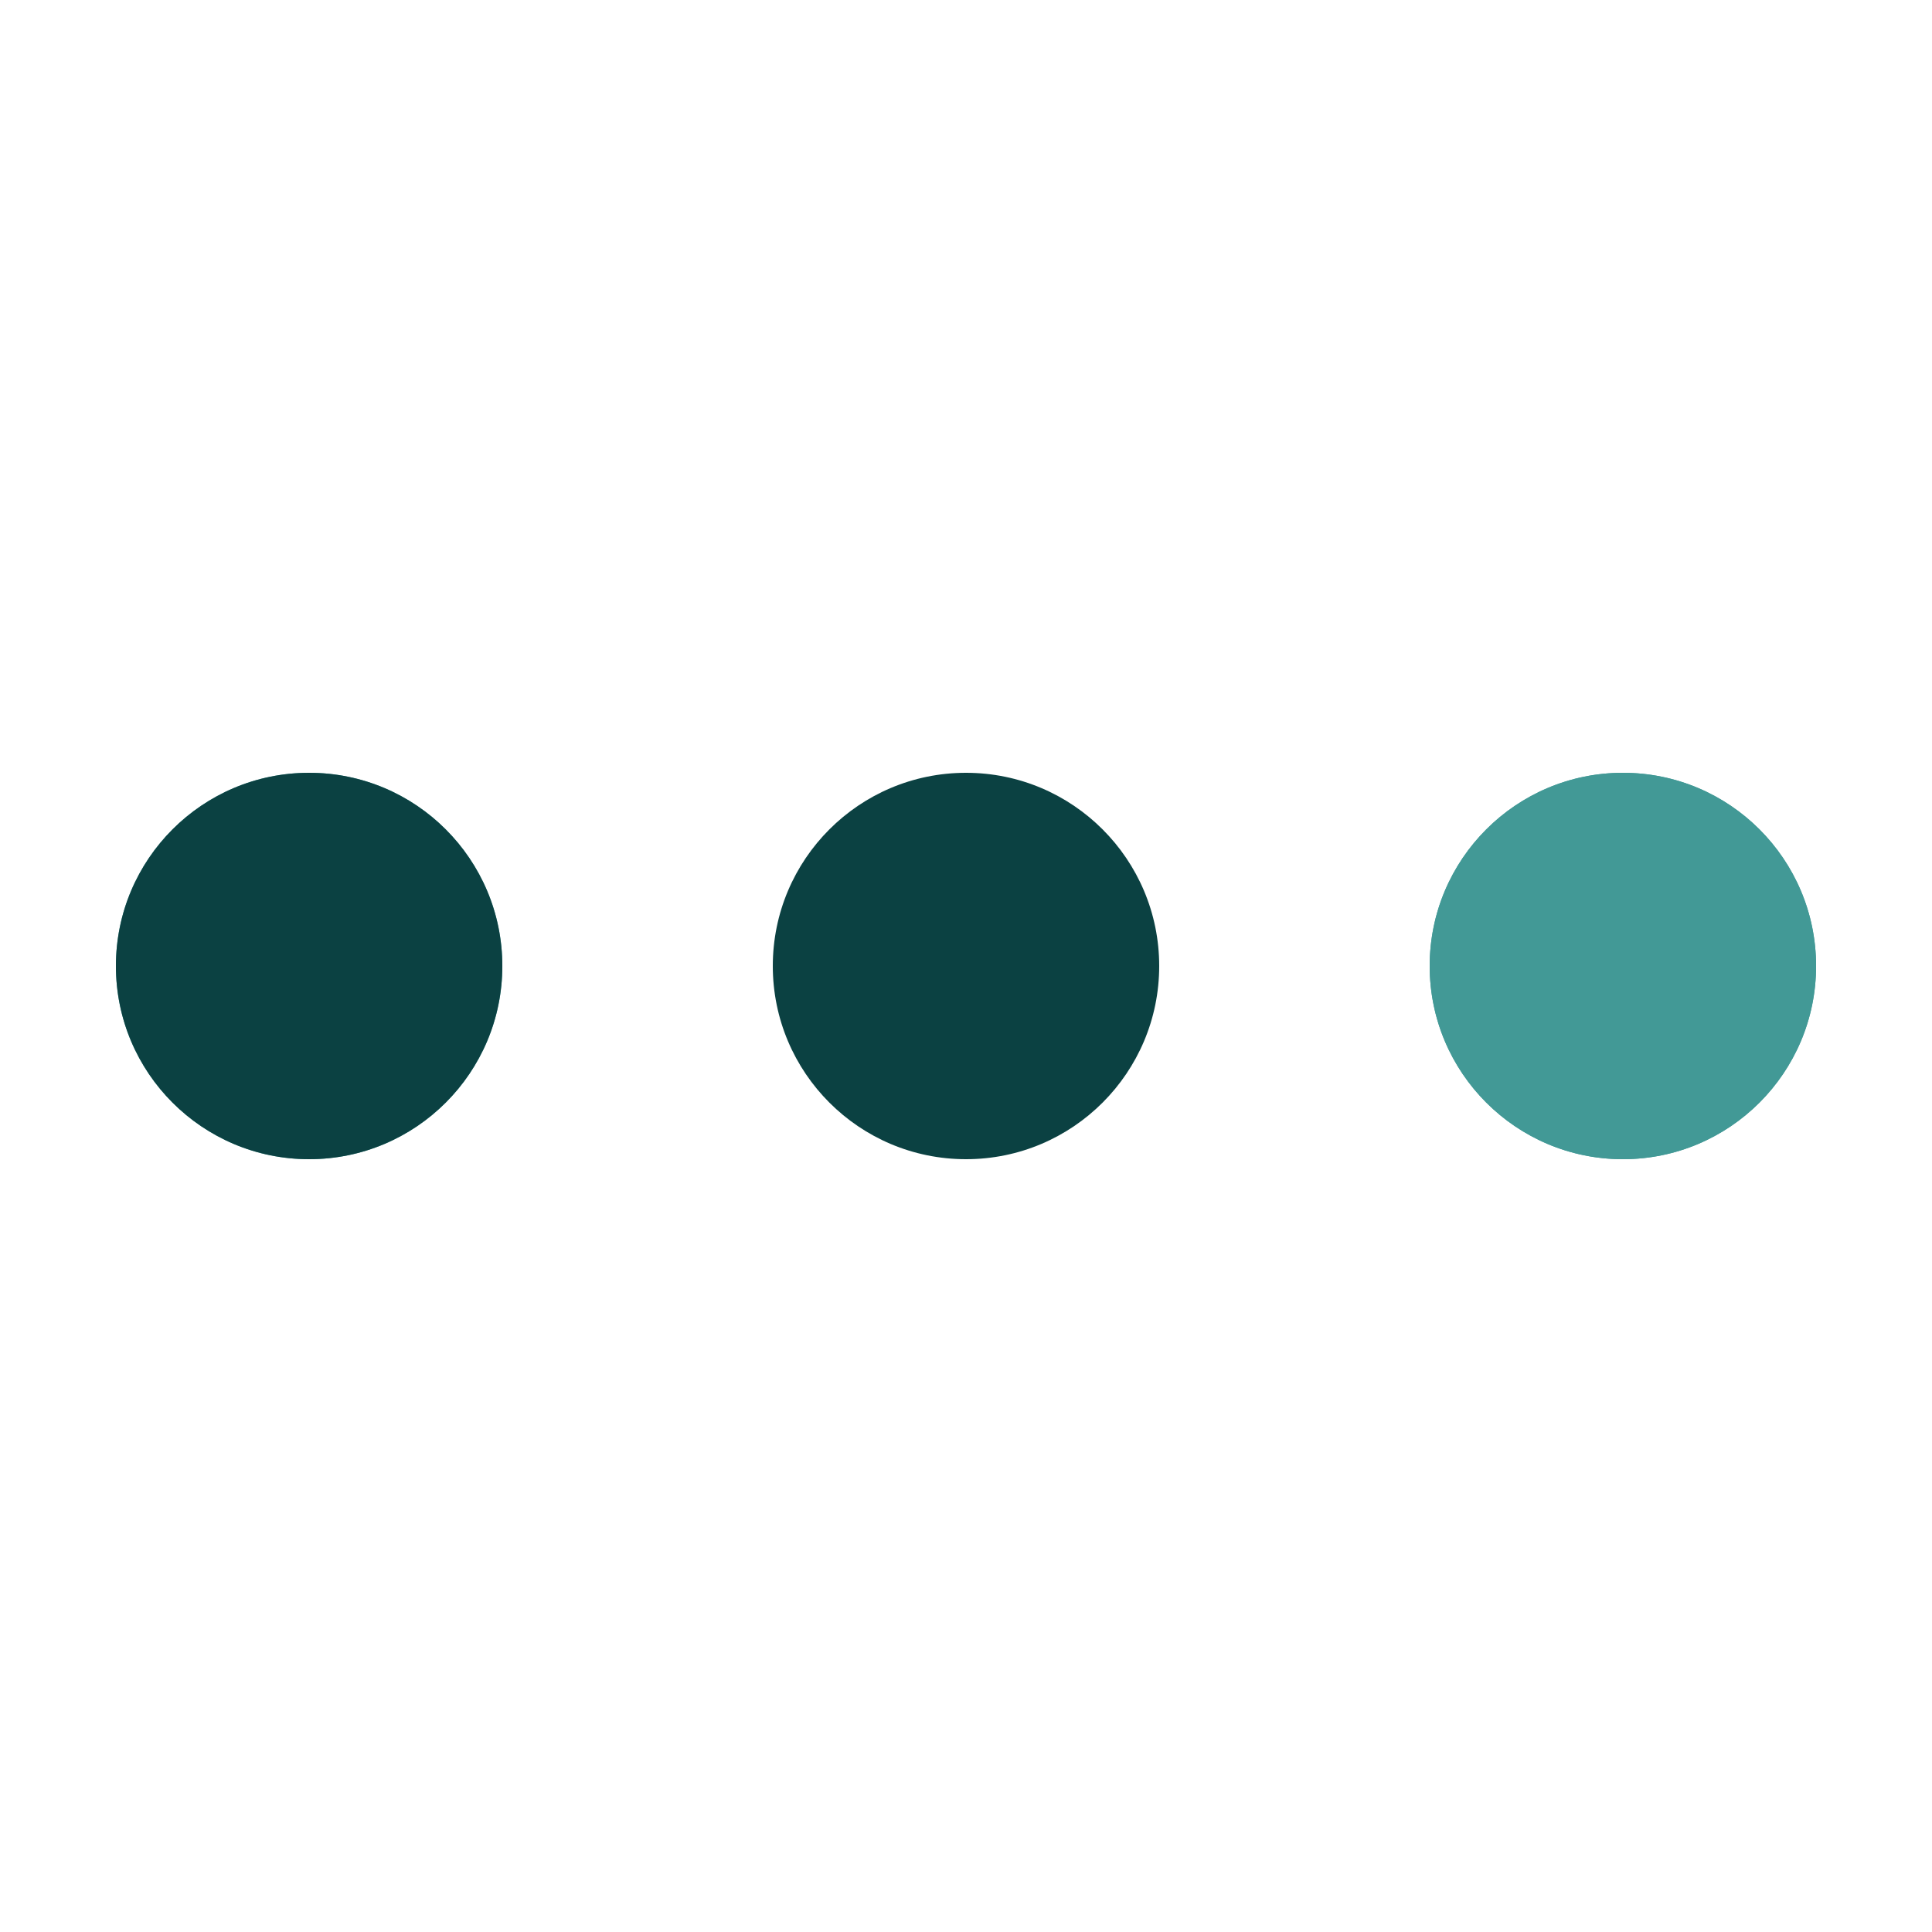
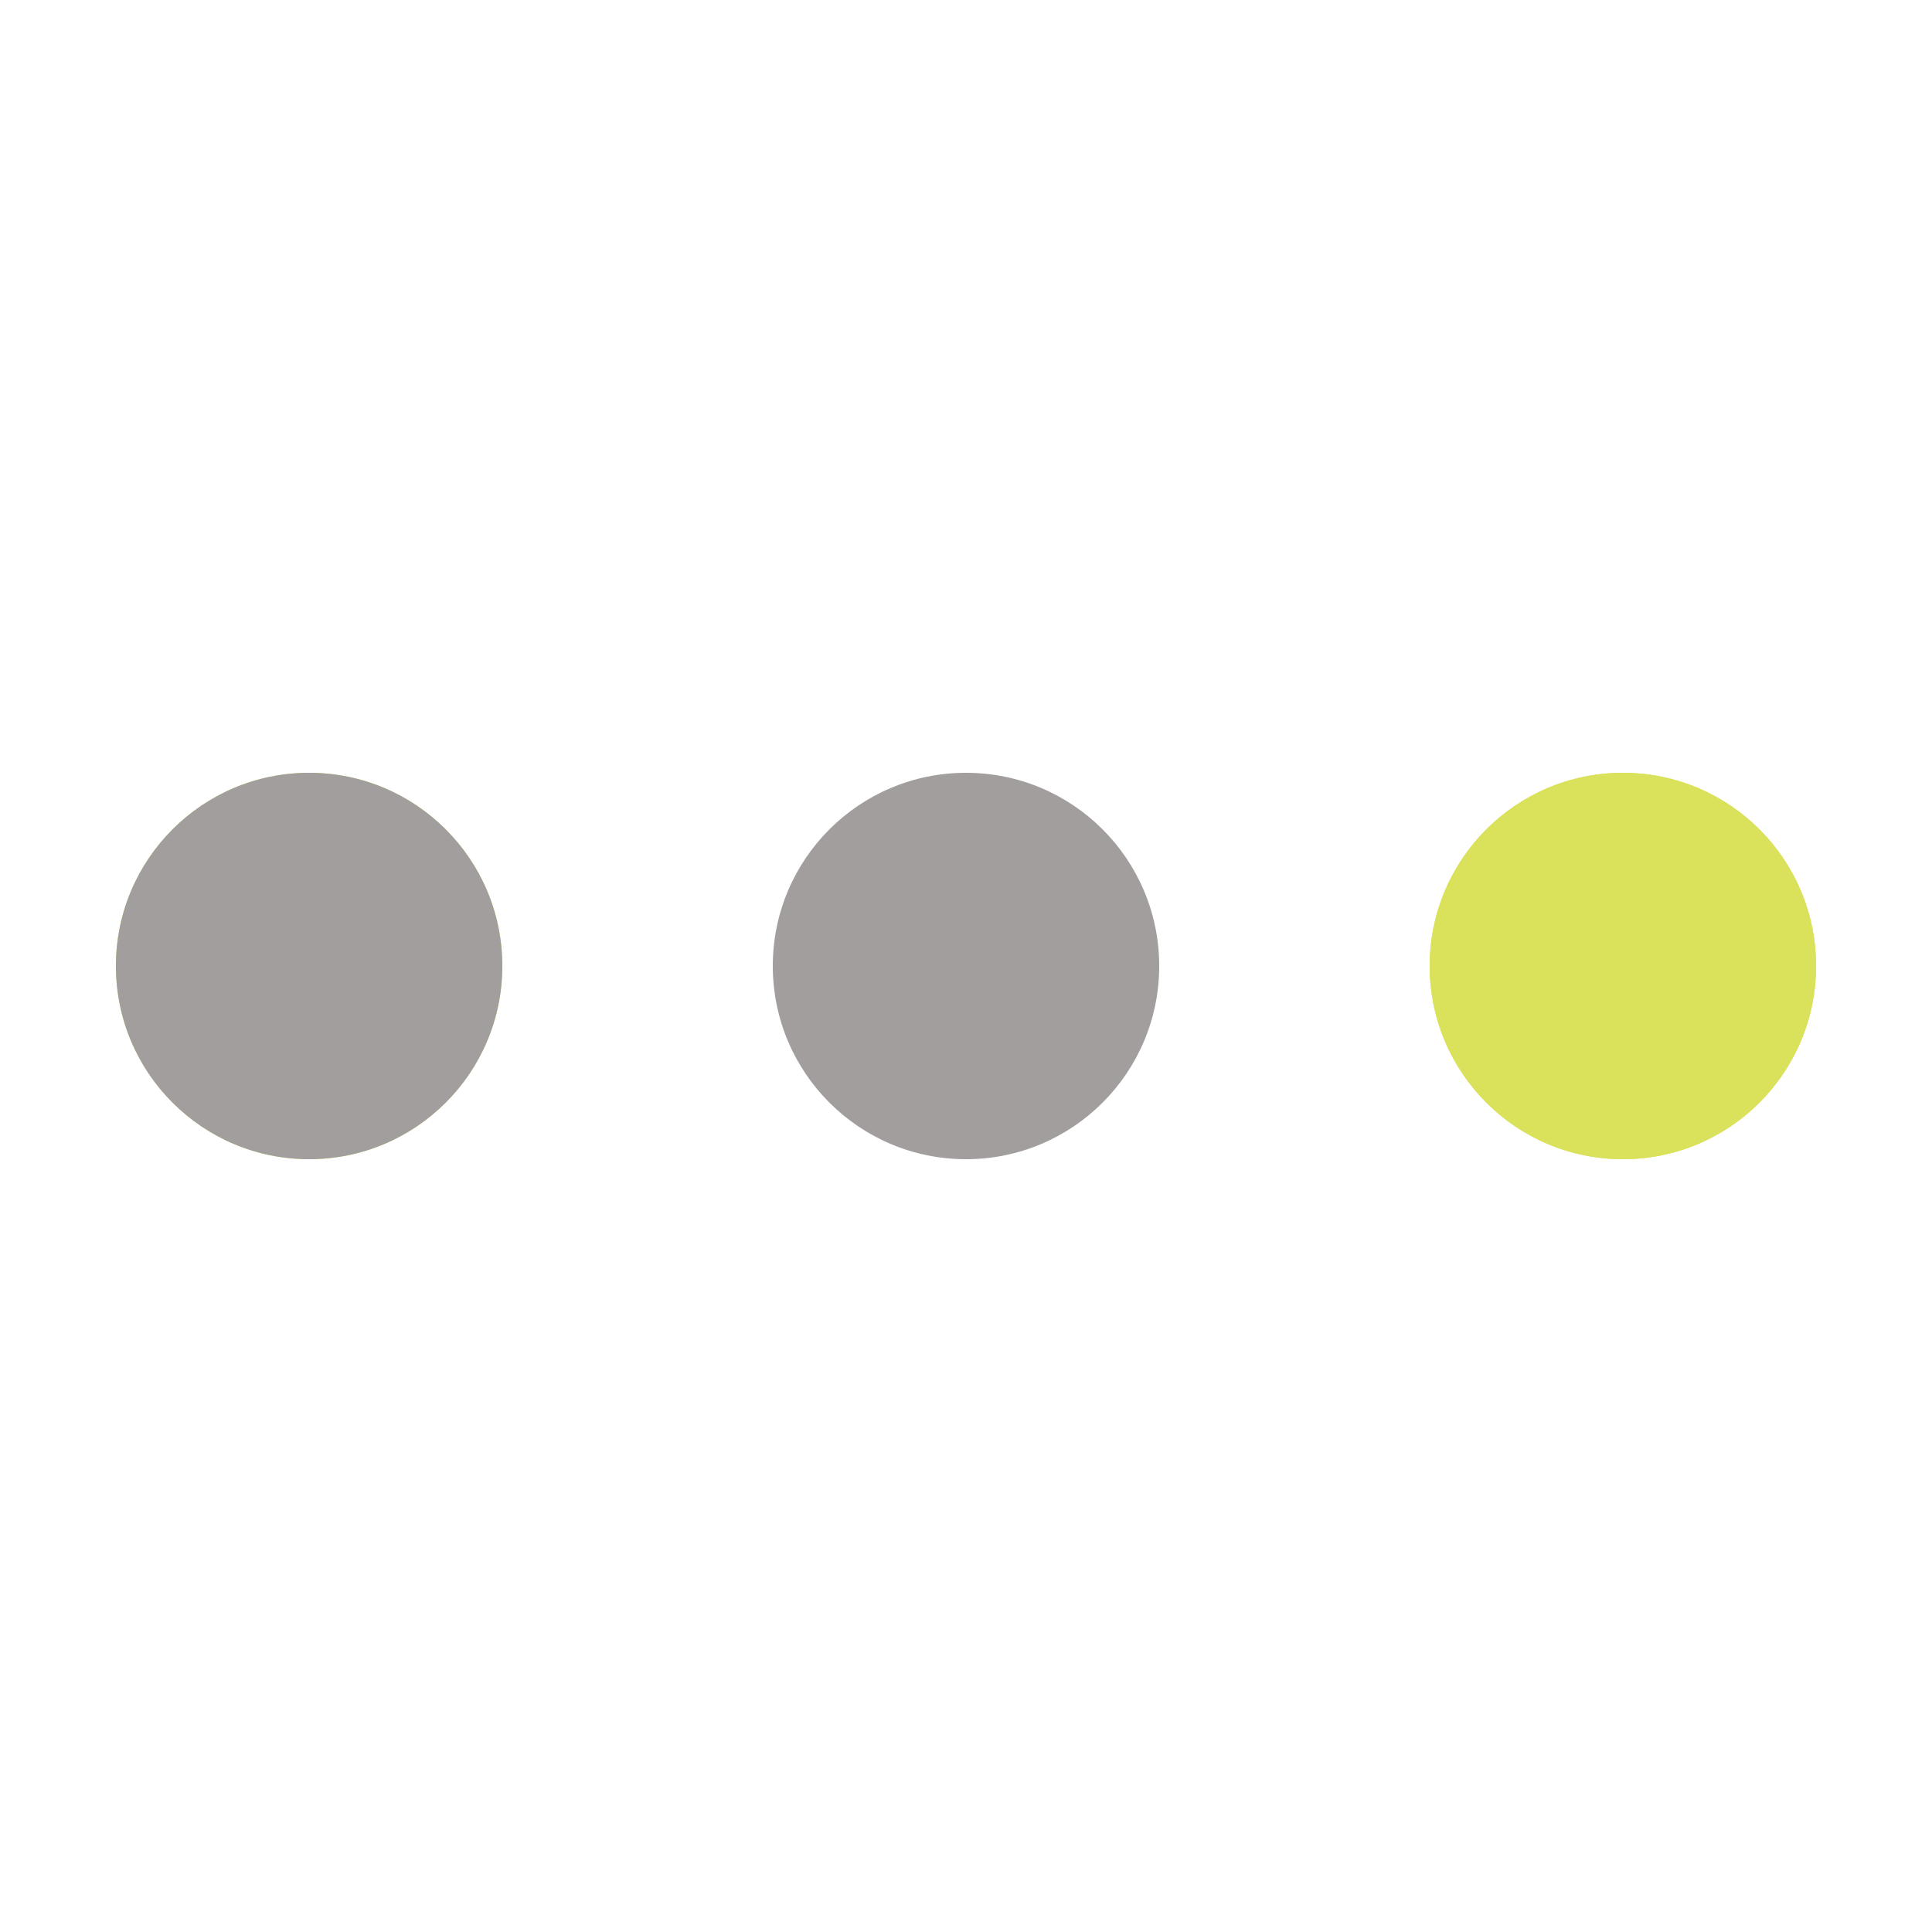
<svg xmlns="http://www.w3.org/2000/svg" style="margin: auto; background: none; display: block; shape-rendering: auto;" width="200px" height="200px" viewBox="0 0 100 100" preserveAspectRatio="xMidYMid">
-   <circle cx="84" cy="50" r="10" fill="#429996">
+   <circle cx="84" cy="50" r="10" fill="#dae15b">
    <animate attributeName="r" repeatCount="indefinite" dur="0.25s" calcMode="spline" keyTimes="0;1" values="10;0" keySplines="0 0.5 0.5 1" begin="0s" />
-     <animate attributeName="fill" repeatCount="indefinite" dur="1s" calcMode="discrete" keyTimes="0;0.25;0.5;0.75;1" values="#429996;#0b4142;#429996;#0b4142;#429996" begin="0s" />
+     <animate attributeName="fill" repeatCount="indefinite" dur="1s" calcMode="discrete" keyTimes="0;0.25;0.5;0.75;1" values="#dae15b;#a19e9d;#dae15b;#a19e9d;#dae15b" begin="0s" />
  </circle>
-   <circle cx="16" cy="50" r="10" fill="#429996">
+   <circle cx="16" cy="50" r="10" fill="#dae15b">
    <animate attributeName="r" repeatCount="indefinite" dur="1s" calcMode="spline" keyTimes="0;0.25;0.5;0.75;1" values="0;0;10;10;10" keySplines="0 0.5 0.5 1;0 0.5 0.5 1;0 0.5 0.5 1;0 0.5 0.5 1" begin="0s" />
    <animate attributeName="cx" repeatCount="indefinite" dur="1s" calcMode="spline" keyTimes="0;0.25;0.5;0.75;1" values="16;16;16;50;84" keySplines="0 0.5 0.5 1;0 0.5 0.5 1;0 0.5 0.5 1;0 0.5 0.5 1" begin="0s" />
  </circle>
-   <circle cx="50" cy="50" r="10" fill="#0b4142">
+   <circle cx="50" cy="50" r="10" fill="#a19e9d">
    <animate attributeName="r" repeatCount="indefinite" dur="1s" calcMode="spline" keyTimes="0;0.25;0.5;0.75;1" values="0;0;10;10;10" keySplines="0 0.5 0.5 1;0 0.5 0.5 1;0 0.5 0.5 1;0 0.5 0.5 1" begin="-0.25s" />
    <animate attributeName="cx" repeatCount="indefinite" dur="1s" calcMode="spline" keyTimes="0;0.25;0.5;0.75;1" values="16;16;16;50;84" keySplines="0 0.5 0.5 1;0 0.5 0.5 1;0 0.5 0.5 1;0 0.5 0.5 1" begin="-0.25s" />
  </circle>
-   <circle cx="84" cy="50" r="10" fill="#429996">
+   <circle cx="84" cy="50" r="10" fill="#dae15b">
    <animate attributeName="r" repeatCount="indefinite" dur="1s" calcMode="spline" keyTimes="0;0.25;0.5;0.75;1" values="0;0;10;10;10" keySplines="0 0.5 0.5 1;0 0.5 0.5 1;0 0.5 0.5 1;0 0.5 0.5 1" begin="-0.5s" />
    <animate attributeName="cx" repeatCount="indefinite" dur="1s" calcMode="spline" keyTimes="0;0.25;0.5;0.75;1" values="16;16;16;50;84" keySplines="0 0.5 0.5 1;0 0.5 0.5 1;0 0.5 0.5 1;0 0.5 0.5 1" begin="-0.5s" />
  </circle>
-   <circle cx="16" cy="50" r="10" fill="#0b4142">
+   <circle cx="16" cy="50" r="10" fill="#a19e9d">
    <animate attributeName="r" repeatCount="indefinite" dur="1s" calcMode="spline" keyTimes="0;0.25;0.5;0.75;1" values="0;0;10;10;10" keySplines="0 0.5 0.5 1;0 0.5 0.5 1;0 0.5 0.5 1;0 0.5 0.5 1" begin="-0.75s" />
    <animate attributeName="cx" repeatCount="indefinite" dur="1s" calcMode="spline" keyTimes="0;0.25;0.5;0.75;1" values="16;16;16;50;84" keySplines="0 0.5 0.5 1;0 0.5 0.5 1;0 0.5 0.5 1;0 0.5 0.5 1" begin="-0.75s" />
  </circle>
</svg>
